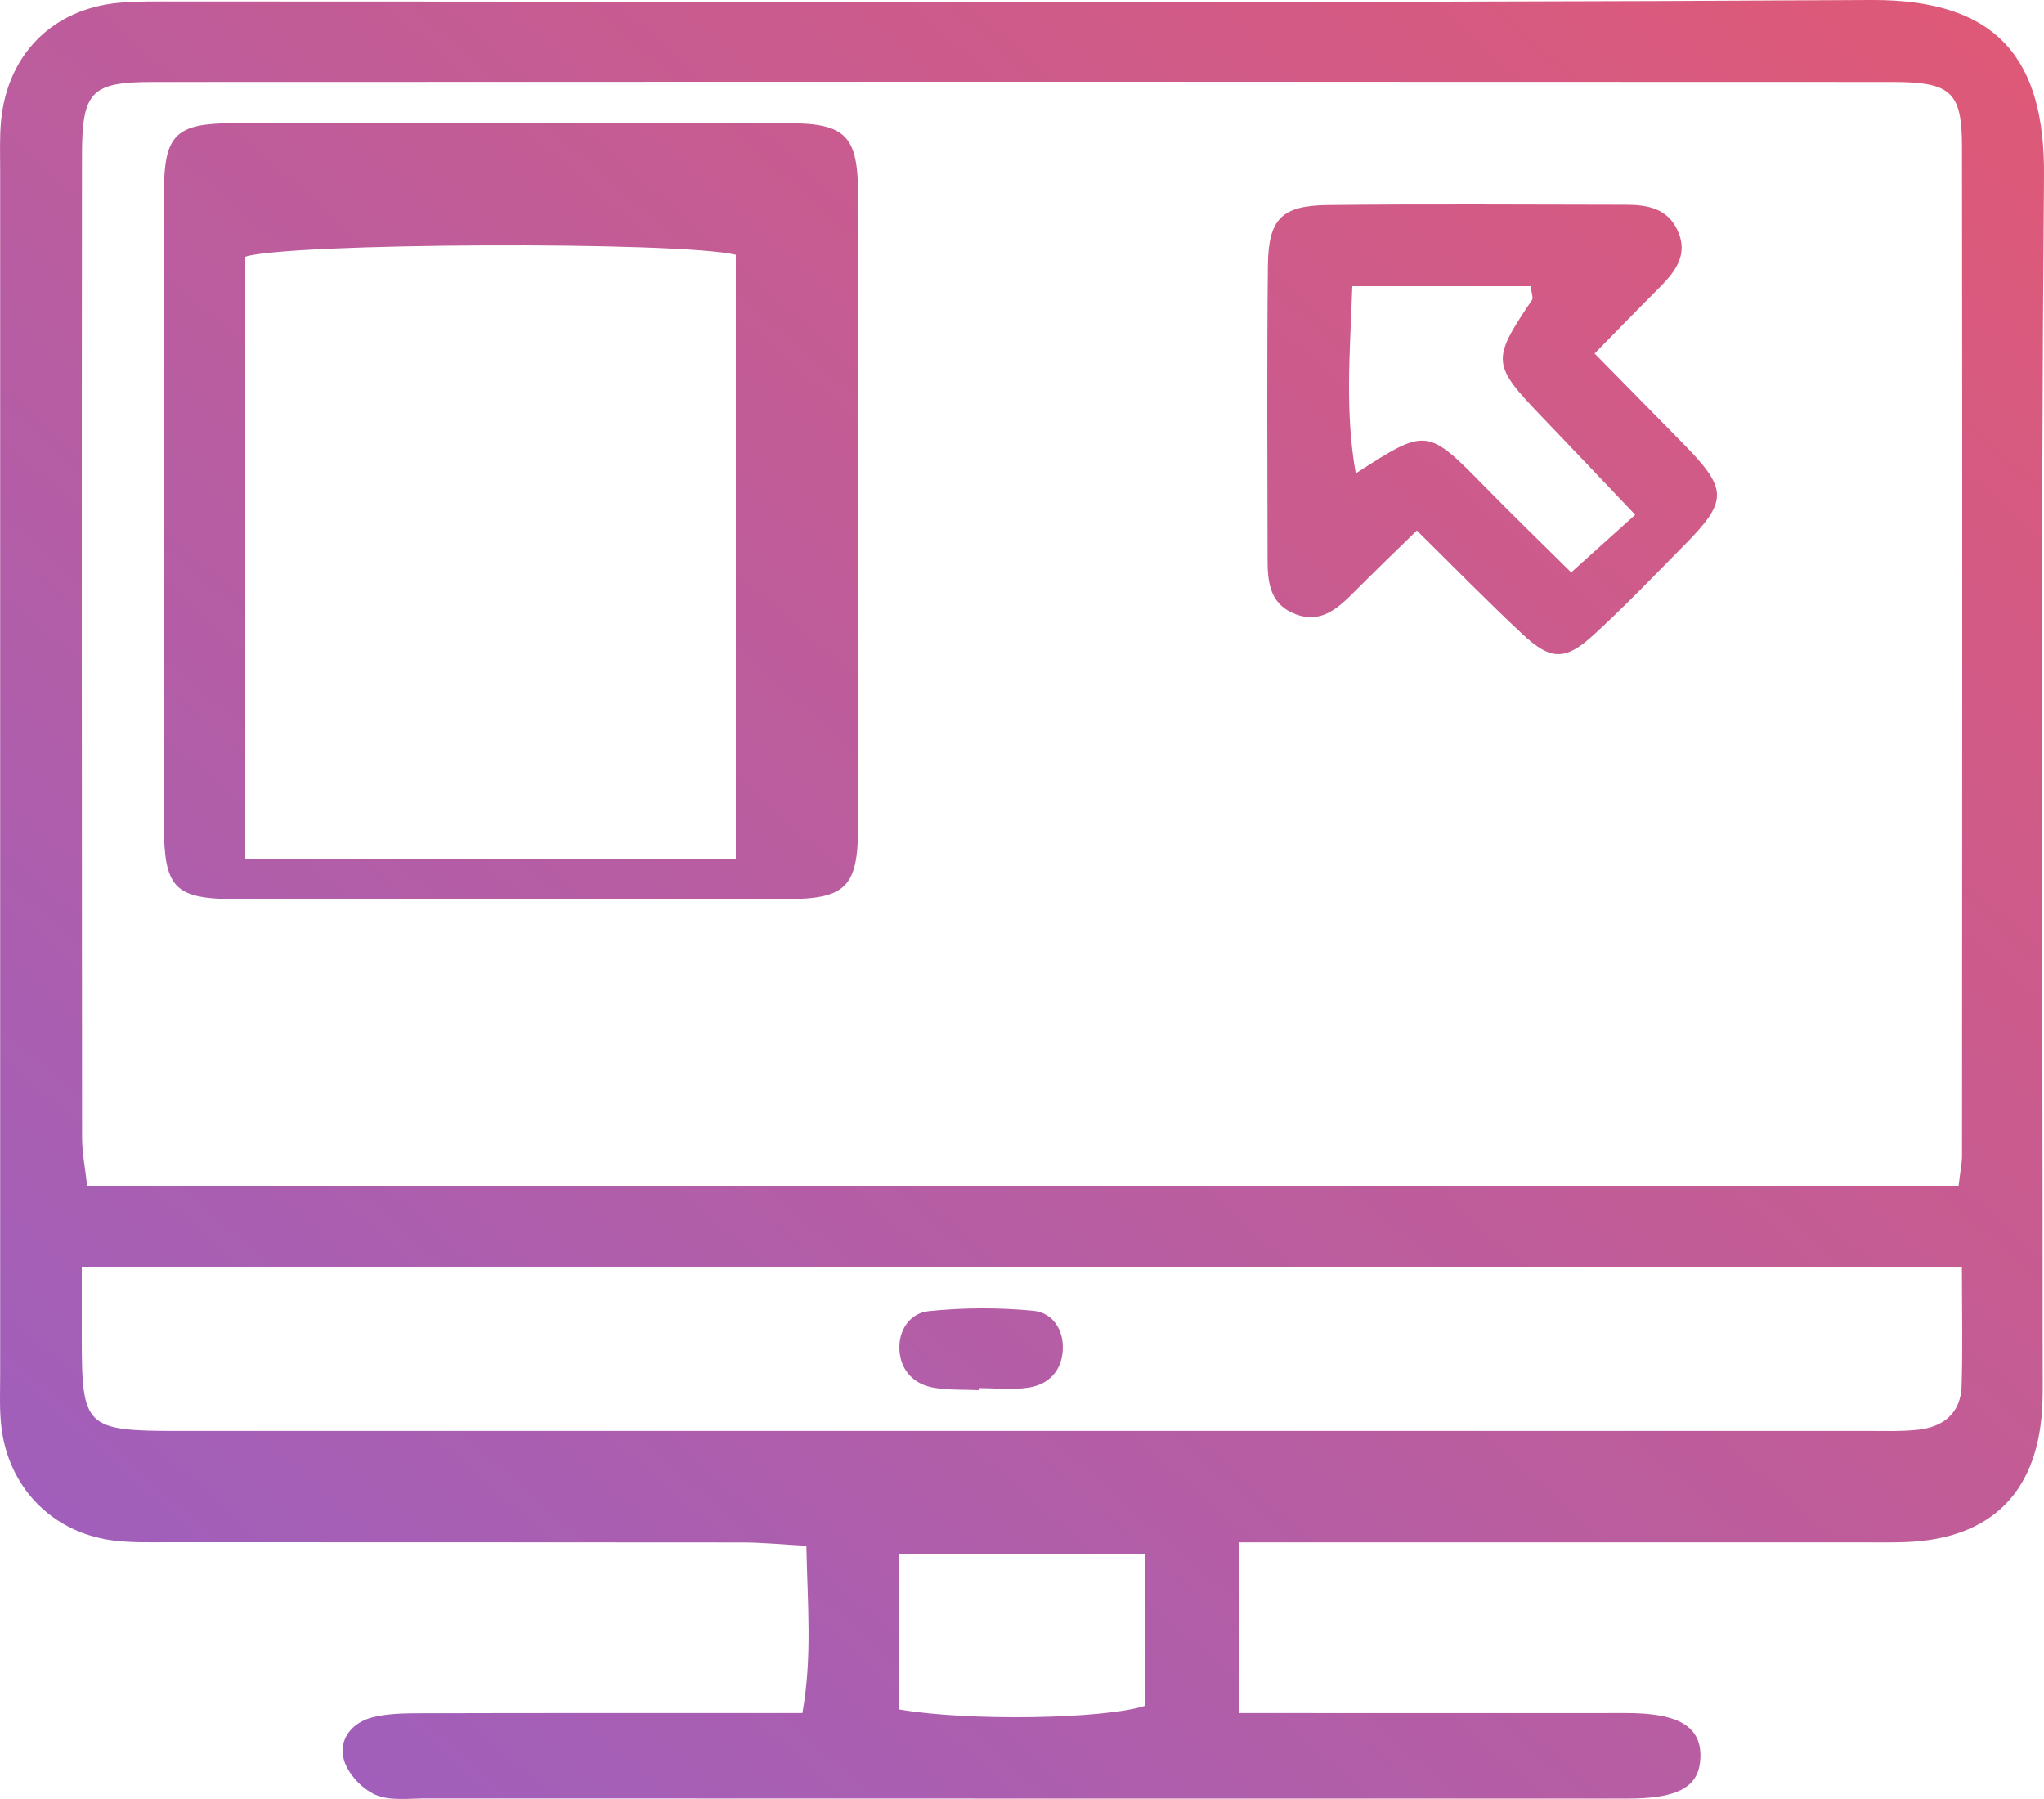
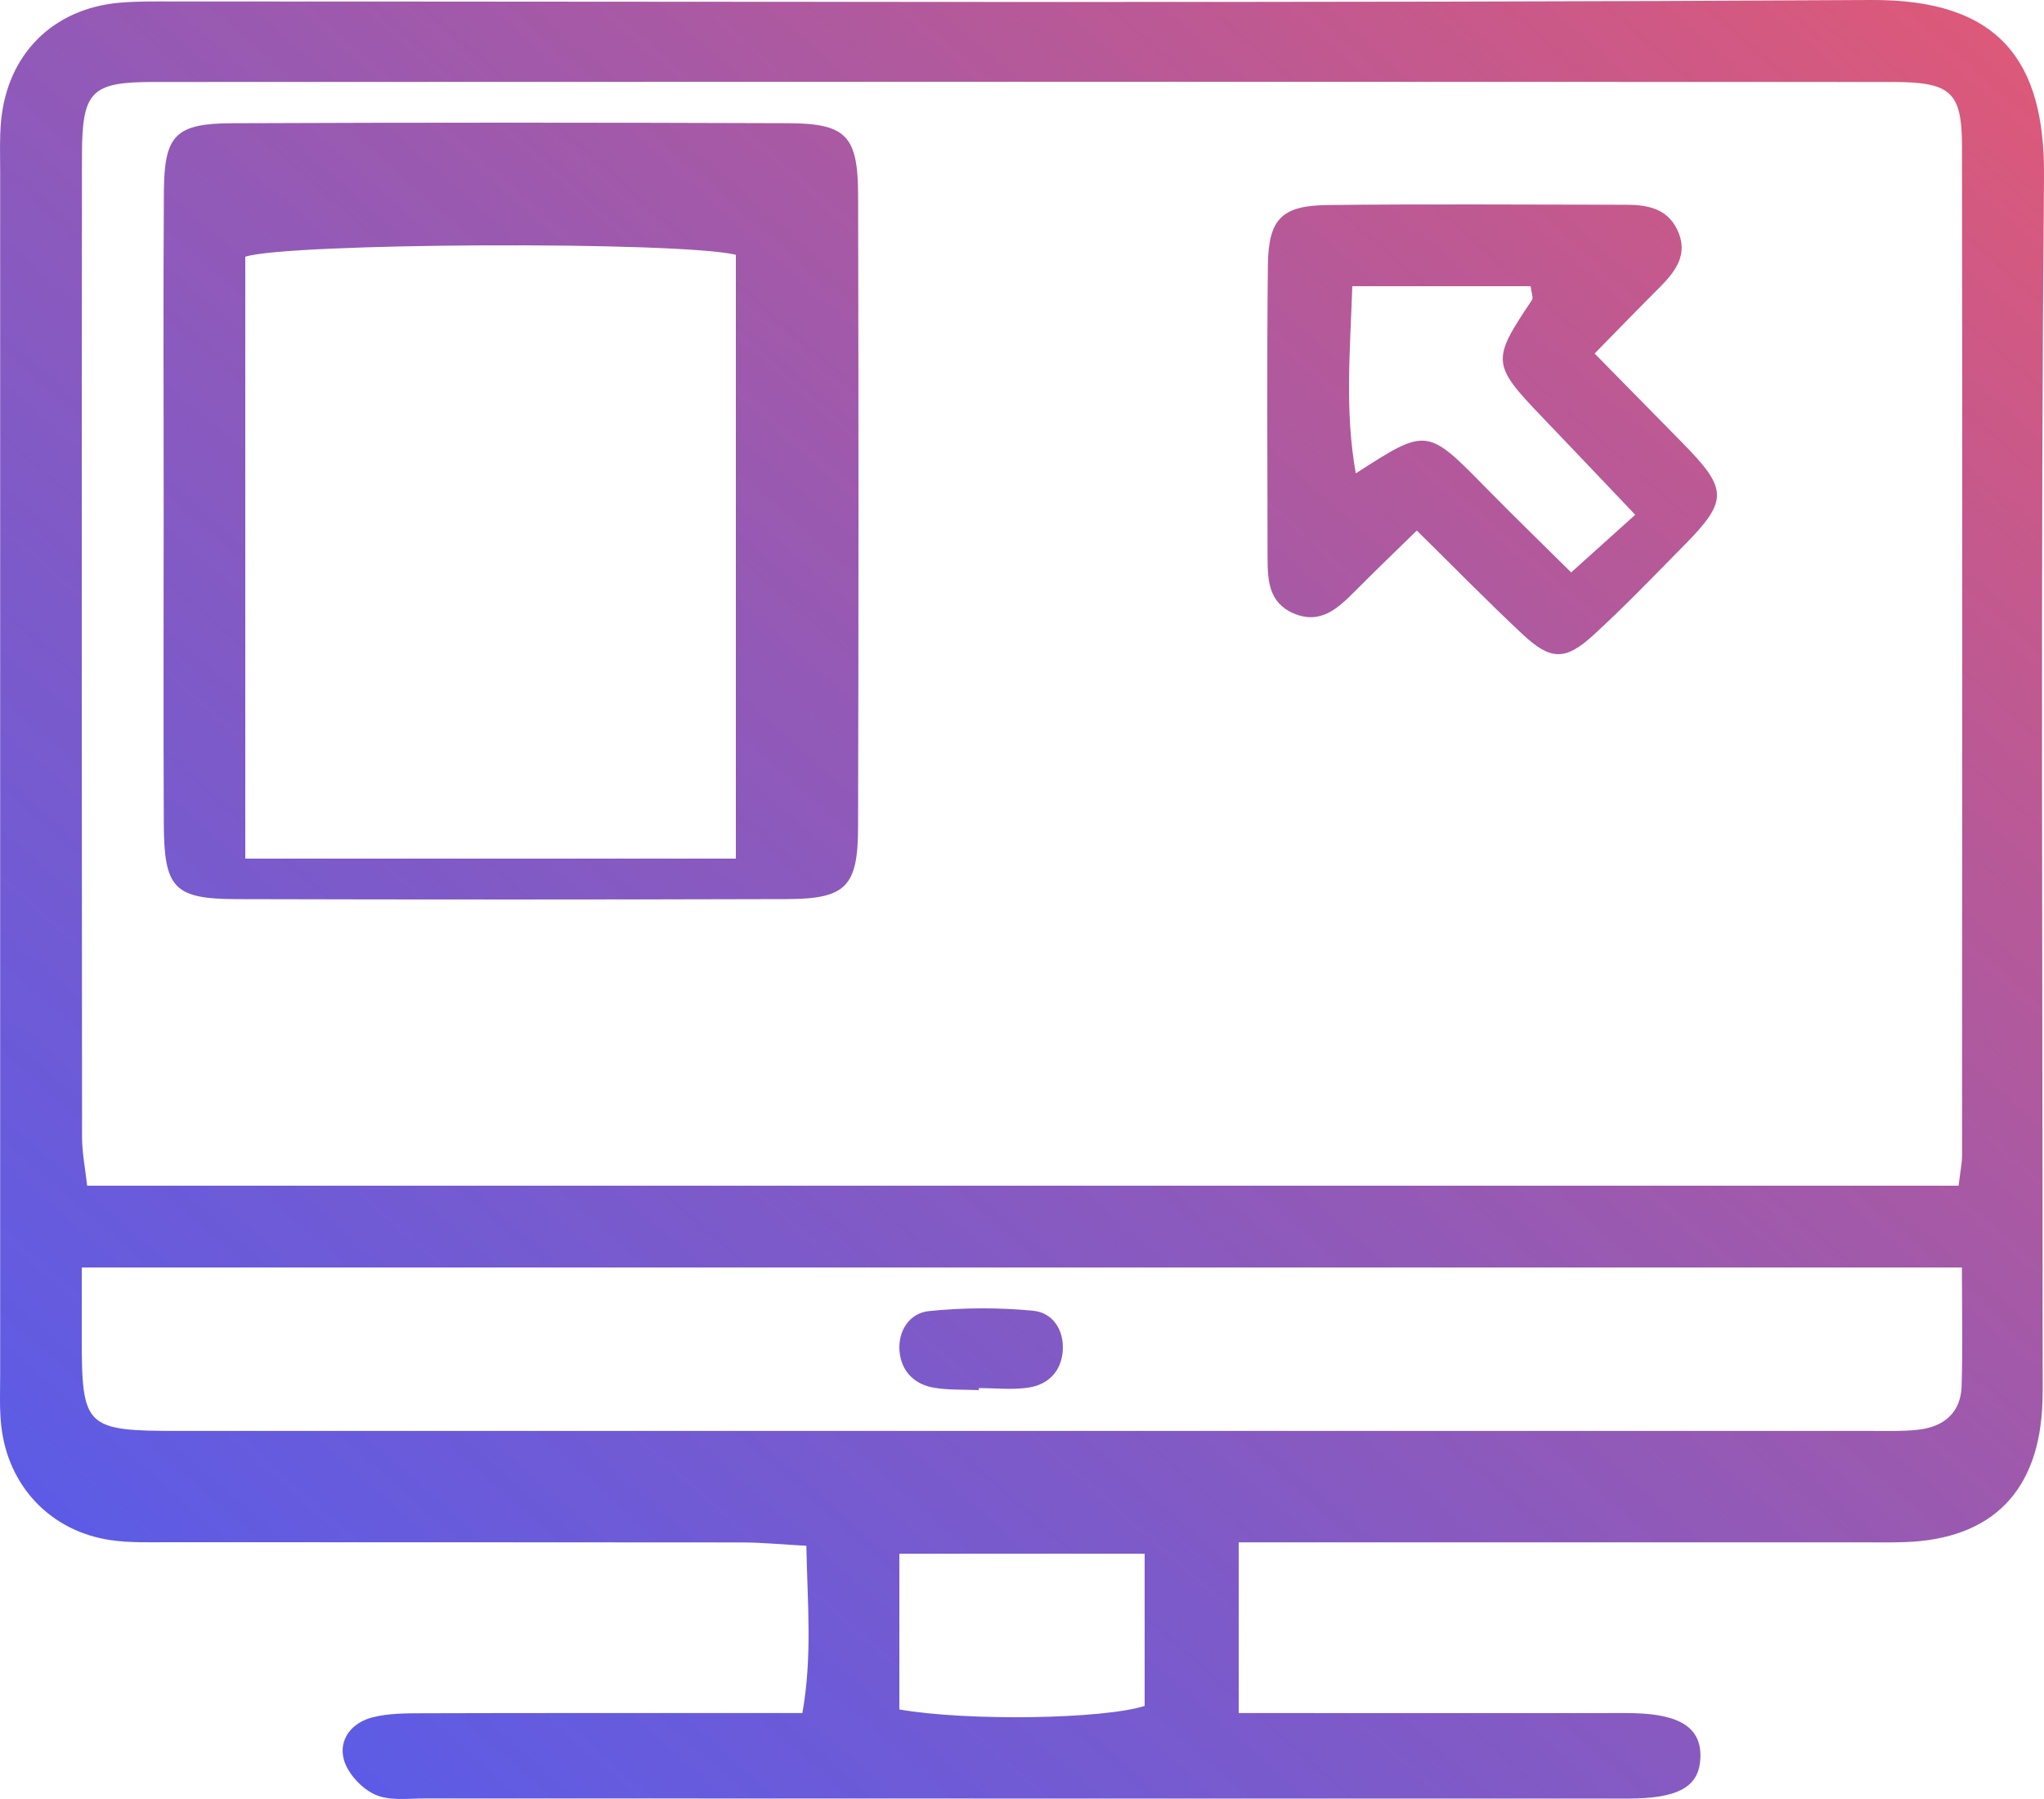
<svg xmlns="http://www.w3.org/2000/svg" width="50" height="44" viewBox="0 0 50 44" fill="none">
  <path id="Fill 3" fill-rule="evenodd" clip-rule="evenodd" d="M23.944 33.95C24.349 33.95 24.763 33.998 25.159 33.938C25.652 33.863 25.964 33.531 25.997 33.034C26.031 32.532 25.756 32.104 25.272 32.058C24.429 31.977 23.565 31.98 22.722 32.067C22.237 32.117 21.962 32.562 22.004 33.051C22.046 33.533 22.362 33.864 22.863 33.944C23.217 34 23.583 33.984 23.943 34C23.944 33.983 23.944 33.967 23.944 33.95V33.95ZM33.08 7C33.024 8.623 32.896 10.07 33.165 11.578C34.907 10.455 34.904 10.458 36.359 11.941C37.037 12.631 37.731 13.304 38.434 14C39.005 13.486 39.465 13.071 40 12.59C39.146 11.692 38.441 10.948 37.731 10.208C36.488 8.911 36.48 8.817 37.474 7.339C37.513 7.28 37.459 7.156 37.442 7H33.08ZM39.007 8.646C39.766 9.419 40.454 10.119 41.142 10.818C42.274 11.966 42.283 12.239 41.188 13.347C40.461 14.083 39.744 14.833 38.98 15.531C38.285 16.166 37.93 16.154 37.239 15.507C36.39 14.713 35.576 13.88 34.658 12.976C34.111 13.51 33.632 13.97 33.164 14.441C32.739 14.868 32.31 15.289 31.638 15C31.031 14.738 31.007 14.181 31.007 13.63C31.005 11.249 30.988 8.868 31.015 6.487C31.028 5.357 31.35 5.028 32.472 5.015C34.906 4.987 37.34 5.006 39.775 5.008C40.29 5.008 40.778 5.093 41.029 5.619C41.316 6.221 40.983 6.643 40.584 7.043C40.08 7.547 39.583 8.059 39.007 8.646V8.646ZM18 21V6.231C16.582 5.894 7.038 5.939 6 6.279V21H18ZM4.004 12.416C4.004 9.84 3.992 7.263 4.009 4.687C4.018 3.309 4.288 3.021 5.669 3.014C10.204 2.995 14.738 2.996 19.273 3.013C20.704 3.018 20.988 3.321 20.991 4.781C21.003 9.934 21.004 15.087 20.99 20.24C20.986 21.69 20.689 21.986 19.247 21.99C14.76 22.003 10.273 22.003 5.786 21.991C4.256 21.986 4.014 21.726 4.007 20.146C3.995 17.57 4.004 14.993 4.004 12.416V12.416ZM28 38H22V41.81C23.678 42.102 27.002 42.046 28 41.723V38ZM47.992 31H2C2 31.635 2 32.169 2 32.703C2 34.915 2.083 34.997 4.368 34.998C18.131 34.998 31.895 34.998 45.658 34.997C46.078 34.997 46.501 35.013 46.916 34.969C47.549 34.901 47.963 34.551 47.984 33.91C48.015 32.968 47.992 32.025 47.992 31V31ZM47.911 29C47.954 28.631 47.995 28.449 47.995 28.266C47.999 20.038 48.005 11.81 47.994 3.581C47.992 2.246 47.725 2.006 46.29 2.005C32.114 1.998 17.937 1.998 3.761 2.005C2.222 2.005 2.006 2.23 2.005 3.818C1.997 11.814 1.999 19.81 2.007 27.806C2.007 28.201 2.088 28.596 2.132 29H47.911ZM30.302 41.898H31.91C34.322 41.898 36.733 41.898 39.145 41.899C39.423 41.899 39.701 41.893 39.979 41.901C41.12 41.932 41.62 42.271 41.595 42.989C41.572 43.66 41.121 43.951 40.045 43.986C39.906 43.991 39.767 43.989 39.628 43.989C29.889 43.989 20.151 43.99 10.412 43.986C9.996 43.986 9.534 44.052 9.178 43.894C8.853 43.75 8.508 43.381 8.413 43.042C8.272 42.54 8.613 42.128 9.115 42.002C9.512 41.902 9.94 41.904 10.355 41.903C12.905 41.895 15.456 41.898 18.006 41.898C18.509 41.898 19.012 41.898 19.628 41.898C19.874 40.508 19.752 39.231 19.725 37.807C19.142 37.776 18.65 37.726 18.158 37.725C13.474 37.719 8.79 37.723 4.107 37.72C3.644 37.72 3.174 37.735 2.718 37.67C1.25 37.46 0.196 36.359 0.031 34.876C-0.016 34.46 0.004 34.036 0.004 33.616C0.003 23.814 0.003 14.011 0.004 4.208C0.004 3.788 -0.013 3.365 0.027 2.948C0.186 1.319 1.296 0.213 2.917 0.067C3.378 0.026 3.844 0.036 4.307 0.036C18.127 0.035 31.947 0.081 45.766 7.86041e-06C48.907 -0.019 50.024 1.49 50 4.306C49.915 14.015 49.967 23.724 49.967 33.434C49.967 33.714 49.972 33.995 49.963 34.275C49.897 36.461 48.741 37.644 46.597 37.717C46.227 37.73 45.855 37.722 45.484 37.722C40.986 37.722 36.487 37.722 31.989 37.722C31.484 37.722 30.978 37.722 30.302 37.722V41.898Z" fill="url(#paint0_linear_0_497)" />
  <defs>
    <linearGradient id="paint0_linear_0_497" x1="25" y1="-22.001" x2="-18.643" y2="27.594" gradientUnits="userSpaceOnUse">
      <stop stop-color="#E05976" />
-       <stop offset="1" stop-color="#9A60C2" />
+       <stop offset="1" stop-color="rgba(49, 61, 236, 0.839)" />
    </linearGradient>
  </defs>
</svg>
